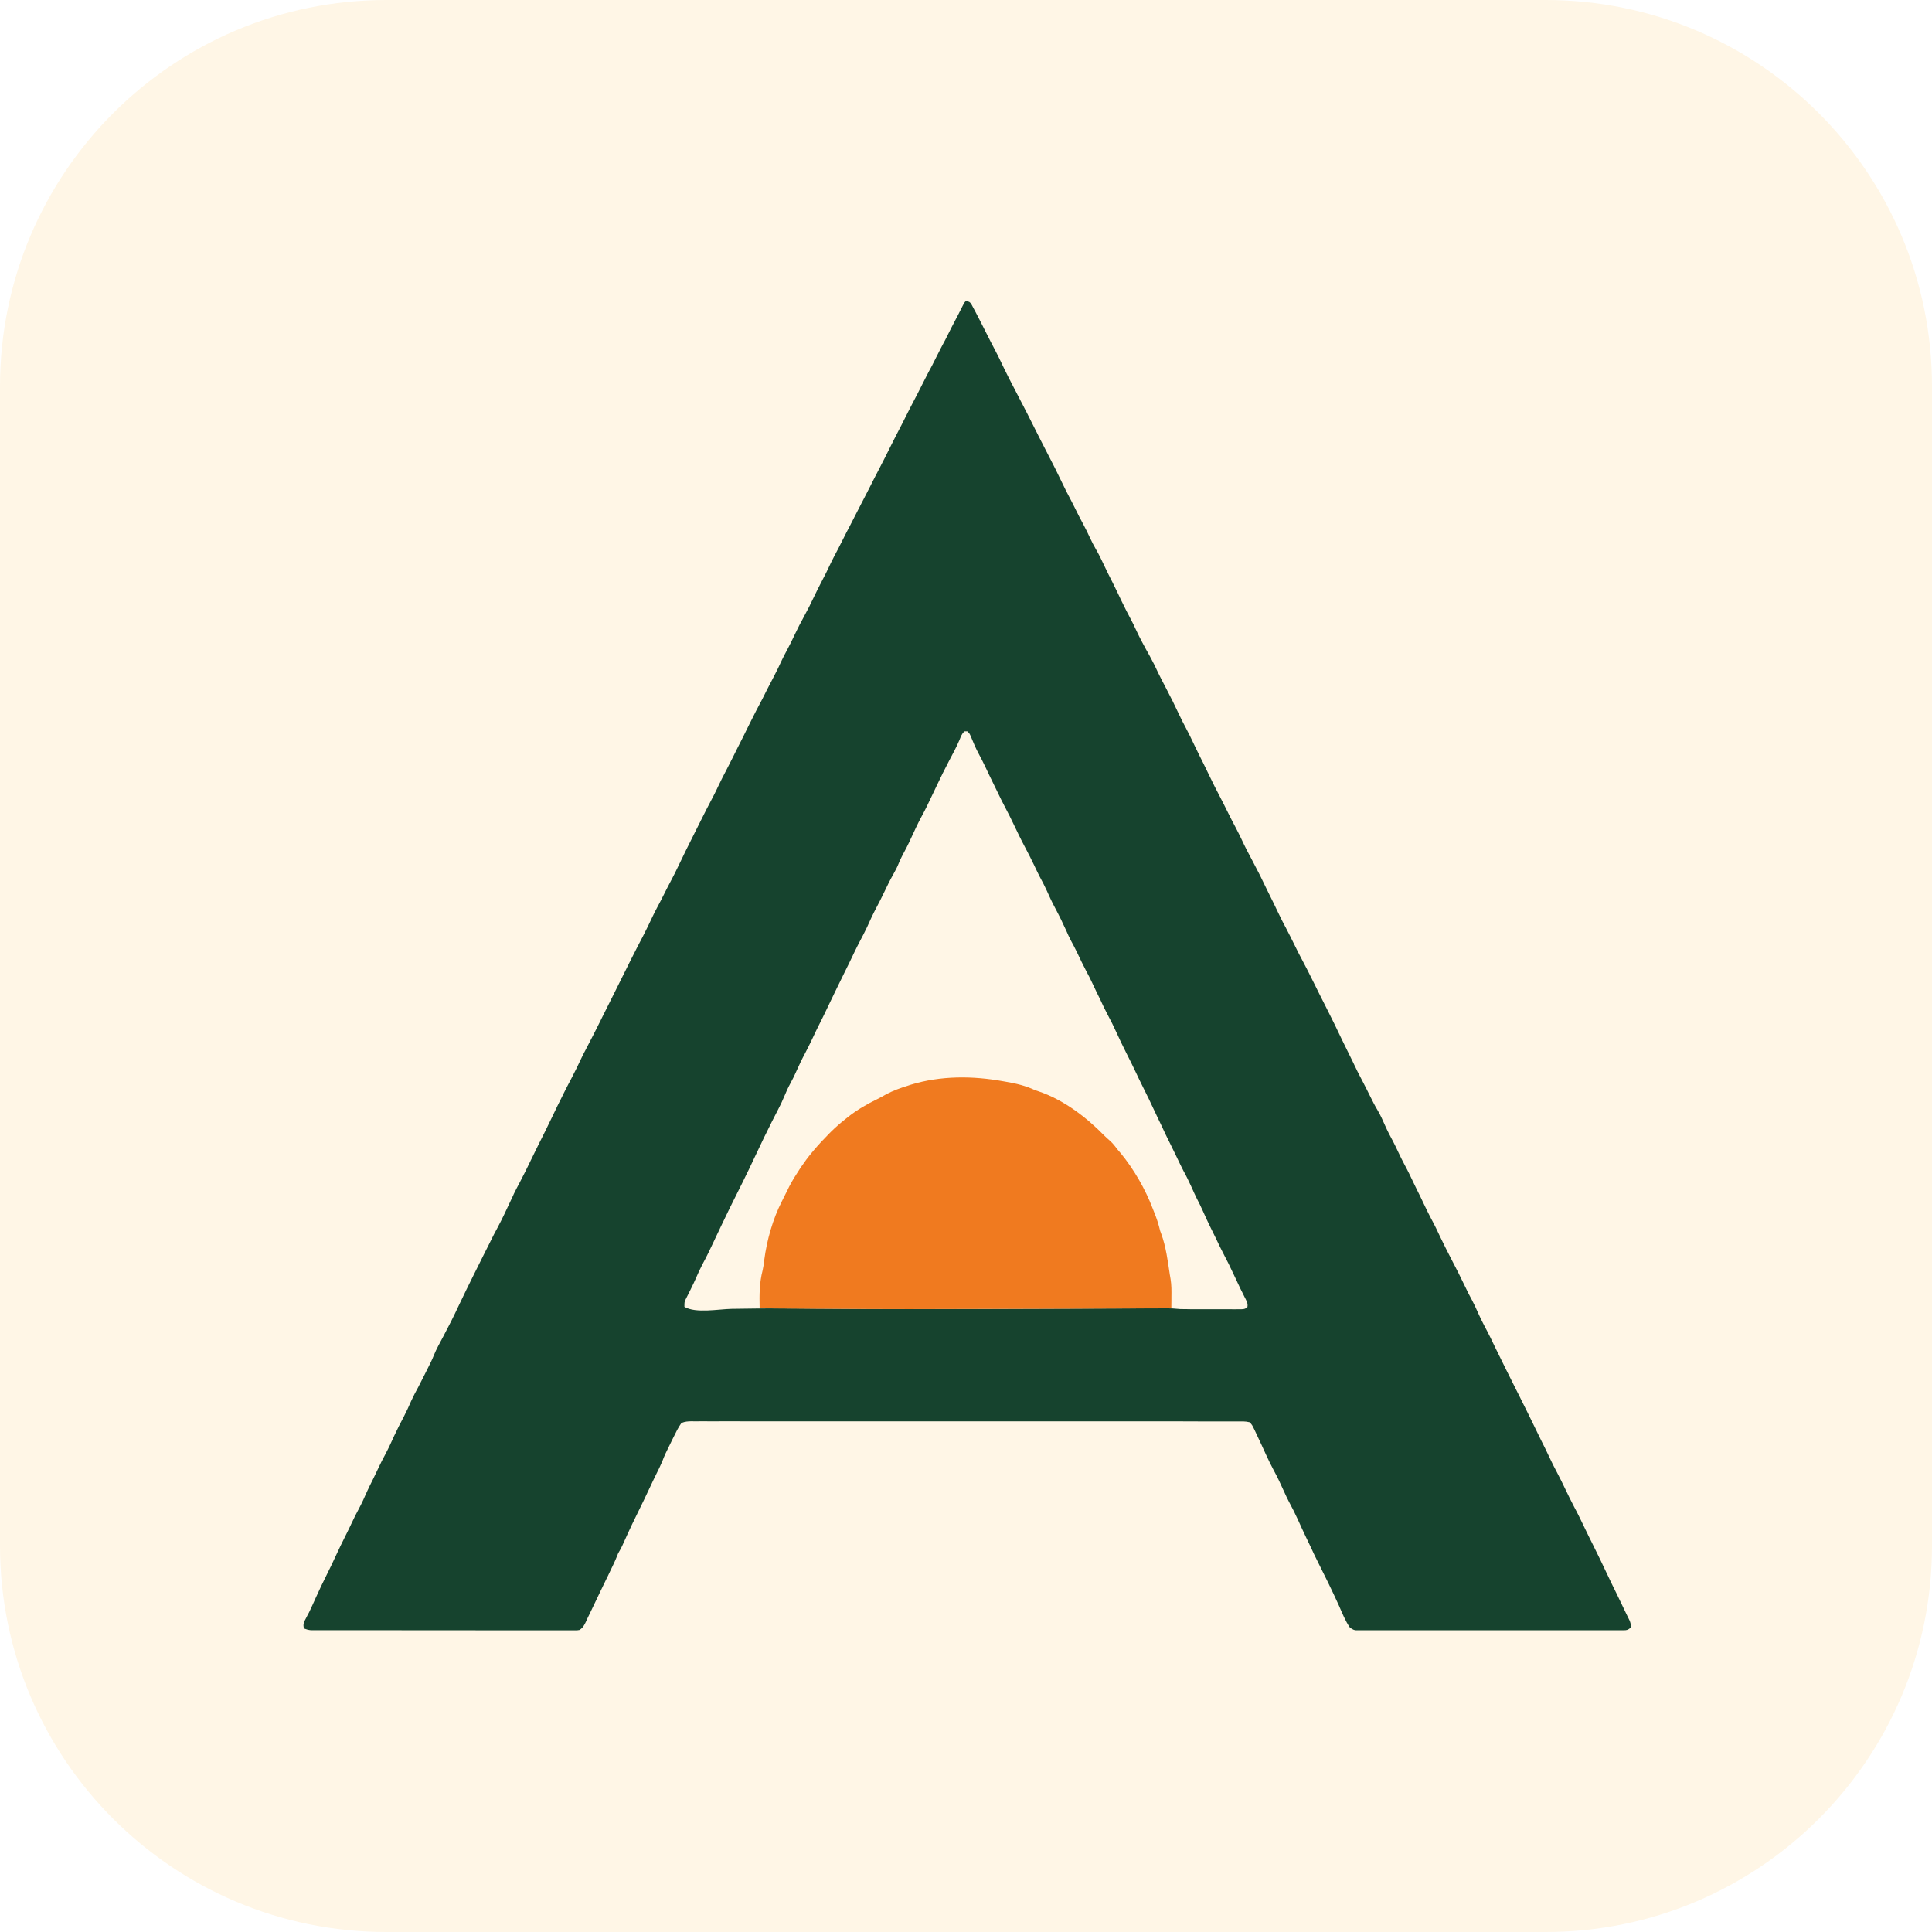
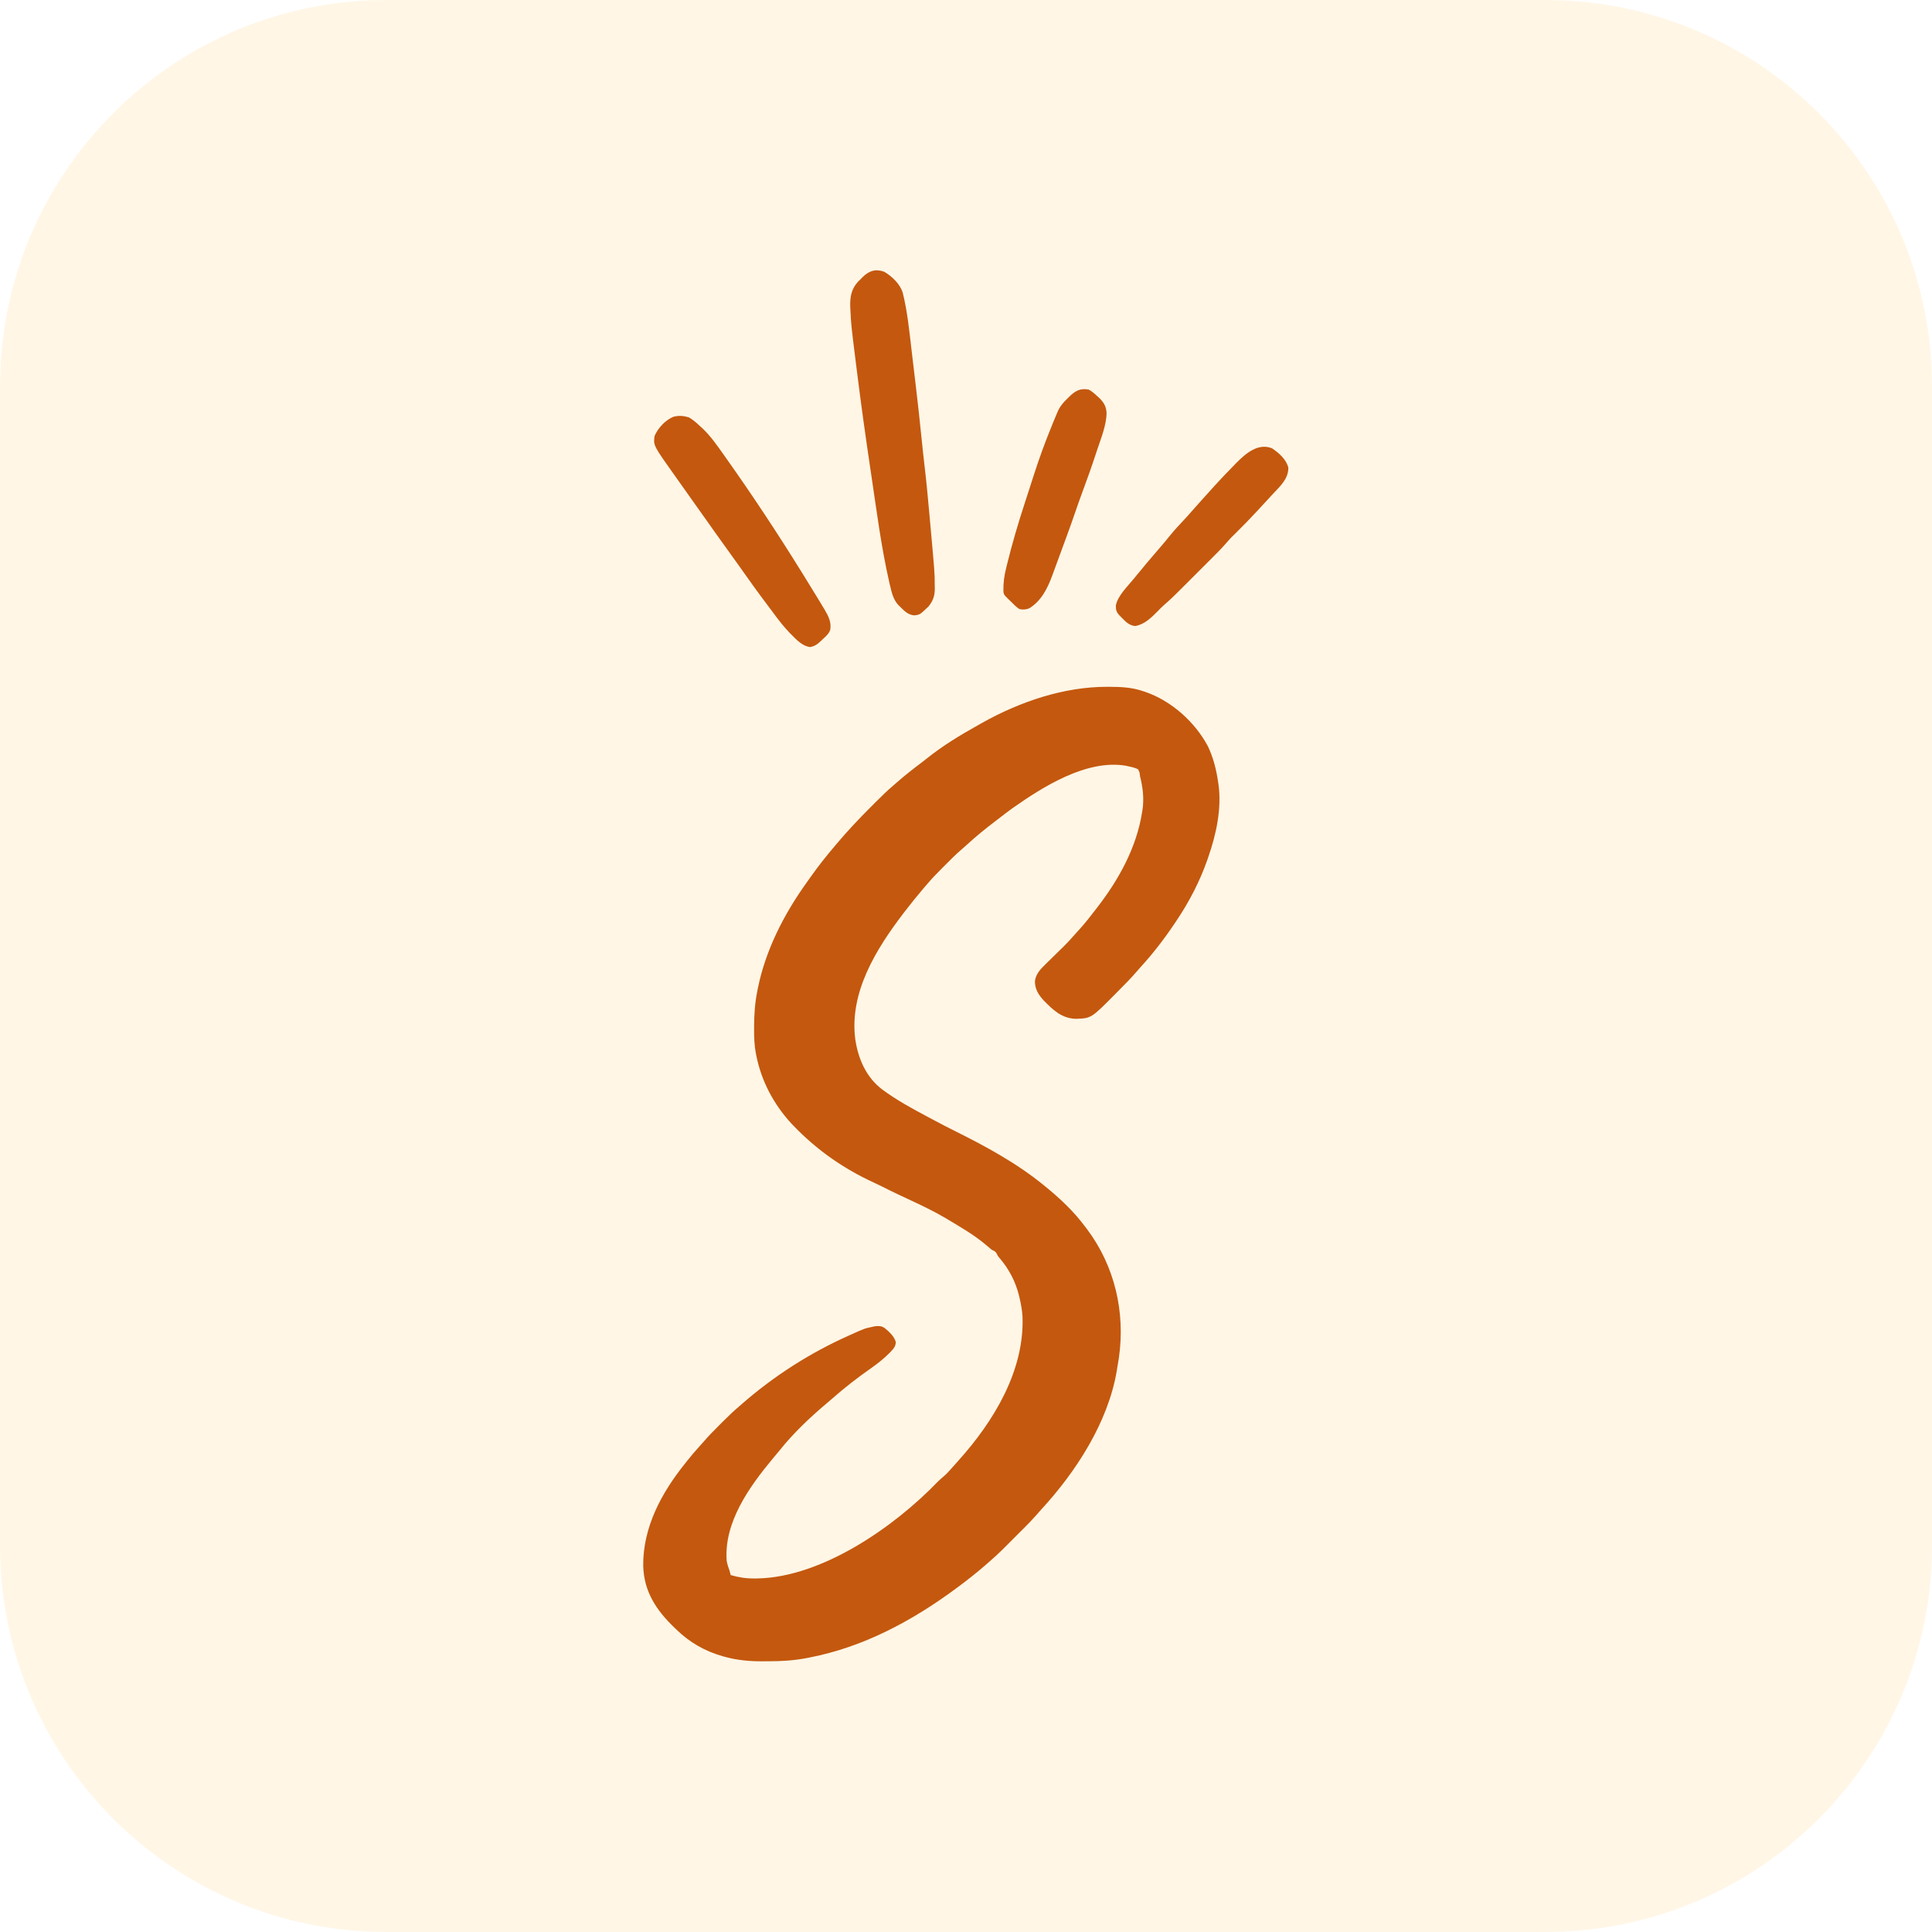
- <svg xmlns="http://www.w3.org/2000/svg" viewBox="0 0 2595 2595">
-   <rect width="2595" height="2595" rx="519" fill="#FFF6E6" />
-   <g transform="translate(337.3 337.3)">
-     <path d="M0 0 C5 1 5 1 7.3 4.1 C11.1 11 14.7 18 18.3 25 C19 26.4 19.8 27.8 20.5 29.3 C24.8 37.6 29 46 33.2 54.4 C35 58 36.9 61.5 38.8 65.1 C42 71.1 45 77.2 47.9 83.4 C54.5 97.3 61.6 111 68.7 124.6 C72.5 131.9 76.3 139.3 80.1 146.6 C80.7 147.9 81.4 149.2 82.1 150.5 C88.1 162.2 93.9 173.9 99.8 185.6 C103.1 192.2 106.5 198.9 110 205.5 C116.5 218 122.9 230.6 128.9 243.3 C132.9 251.7 137.1 260 141.5 268.2 C145 274.9 148.3 281.6 151.6 288.3 C153.7 292.4 155.9 296.5 158.1 300.6 C161.1 306.1 163.8 311.8 166.5 317.6 C169.1 323.1 171.8 328.5 174.9 333.8 C178.8 340.5 182.2 347.5 185.5 354.6 C189.2 362.5 193.1 370.3 197.1 378.1 C201.2 386.4 205.3 394.7 209.2 403.1 C213.1 411.3 217.3 419.4 221.6 427.5 C223.9 431.8 226 436.1 228 440.5 C233.8 453 240.3 465 247.1 477 C251.3 484.6 255.1 492.3 258.7 500.2 C261.8 506.6 265.1 512.8 268.4 519.1 C274.8 531.2 280.8 543.4 286.6 555.8 C289.4 561.7 292.3 567.5 295.4 573.2 C299.4 580.7 303 588.2 306.6 595.8 C310.7 604.5 315 613 319.3 621.6 C322.5 628 325.6 634.4 328.7 640.9 C332.3 648.6 336.2 656 340.1 663.5 C344.4 671.7 348.5 680 352.6 688.2 C355.8 694.6 359 700.9 362.4 707.2 C365.2 712.5 367.8 717.8 370.4 723.2 C374.9 733 379.9 742.5 385 752 C391.8 764.7 398.3 777.6 404.4 790.6 C407.2 796.5 410.2 802.4 413.1 808.2 C415.1 812.2 417 816.3 418.9 820.3 C422.5 828.1 426.5 835.7 430.6 843.4 C434.2 850.2 437.6 857.1 441 864 C444.9 871.9 448.8 879.7 453 887.5 C457.2 895.3 461.1 903.1 465 911 C466.3 913.7 467.7 916.3 469 919 C470.9 922.9 472.9 926.8 474.8 930.7 C478.3 937.6 481.7 944.5 485.2 951.3 C492 964.8 498.7 978.3 505.1 992 C507.6 997.3 510.2 1002.5 512.8 1007.7 C514.9 1011.9 517 1016.1 519 1020.3 C523.5 1030 528.3 1039.5 533.3 1048.9 C536.5 1055 539.6 1061.2 542.6 1067.3 C546 1074.1 549.3 1080.8 553.2 1087.2 C557.1 1093.8 560.1 1100.7 563.2 1107.7 C566.4 1114.9 570 1121.8 573.8 1128.8 C576.2 1133.3 578.3 1137.9 580.5 1142.5 C583.3 1148.6 586.3 1154.5 589.4 1160.4 C593.8 1168.4 597.7 1176.7 601.6 1184.9 C604.3 1190.7 607.2 1196.3 610 1202 C612.2 1206.4 614.3 1210.9 616.4 1215.4 C619.3 1221.5 622.3 1227.5 625.4 1233.4 C629.8 1241.4 633.7 1249.7 637.6 1258 C642 1267.3 646.7 1276.4 651.4 1285.6 C658.1 1298.4 664.7 1311.3 670.9 1324.4 C673.7 1330.3 676.6 1336.1 679.8 1341.9 C682.7 1347.5 685.4 1353.1 687.9 1358.9 C690.6 1364.9 693.4 1370.8 696.5 1376.6 C702 1386.8 707.1 1397.3 712.1 1407.8 C716.7 1417.3 721.3 1426.6 726 1436 C727.3 1438.7 728.7 1441.3 730 1444 C730.7 1445.3 731.3 1446.6 732 1448 C734 1452 736 1456 738 1460 C738.7 1461.3 739.3 1462.6 740 1464 C741.4 1466.7 742.8 1469.5 744.2 1472.3 C744.9 1473.7 745.6 1475.1 746.3 1476.6 C746.9 1477.8 747.5 1479.1 748.2 1480.4 C750 1484 751.8 1487.6 753.6 1491.2 C758.1 1500.2 762.5 1509.3 766.9 1518.4 C770.6 1526 774.3 1533.7 778.2 1541.3 C780.3 1545.6 782.3 1549.9 784.4 1554.3 C787.3 1560.6 790.5 1566.8 793.8 1573 C797.9 1580.7 801.7 1588.6 805.5 1596.5 C809.2 1604.2 812.9 1611.8 816.9 1619.4 C821.8 1628.4 826.2 1637.7 830.7 1647 C834.4 1654.8 838.3 1662.6 842.2 1670.4 C848.8 1683.5 855.1 1696.8 861.4 1710.1 C865.5 1718.8 869.7 1727.5 874 1736.1 C876.7 1741.5 879.3 1747 881.9 1752.5 C883.4 1755.7 884.9 1758.9 886.5 1762.1 C887.3 1763.8 888.2 1765.5 889 1767.2 C889.4 1768 889.4 1768 891.3 1771.9 C893 1776 893 1776 893 1782 C888.7 1785.2 887.9 1785.4 882.8 1785.4 C881.5 1785.4 880.2 1785.4 878.9 1785.4 C877.5 1785.4 876 1785.4 874.6 1785.4 C873.1 1785.4 871.6 1785.4 870 1785.4 C865 1785.4 859.9 1785.4 854.8 1785.4 C851.2 1785.4 847.6 1785.4 844 1785.4 C835.2 1785.4 826.3 1785.4 817.5 1785.4 C810.4 1785.4 803.2 1785.4 796 1785.4 C795 1785.4 794 1785.4 792.9 1785.4 C790.9 1785.4 788.8 1785.4 786.7 1785.4 C767.3 1785.4 747.9 1785.4 728.4 1785.4 C711.7 1785.4 695.1 1785.4 678.4 1785.4 C659 1785.4 639.7 1785.4 620.3 1785.4 C618.2 1785.4 616.2 1785.4 614.1 1785.4 C613.1 1785.4 612.1 1785.4 611 1785.4 C603.9 1785.4 596.7 1785.4 589.6 1785.4 C579.9 1785.4 570.3 1785.4 560.6 1785.4 C557.1 1785.4 553.6 1785.4 550 1785.4 C545.2 1785.4 540.4 1785.4 535.5 1785.4 C534.1 1785.4 532.7 1785.4 531.3 1785.4 C530 1785.4 528.7 1785.4 527.4 1785.4 C526.2 1785.4 525.1 1785.4 524 1785.4 C521 1785 521 1785 516 1782 C509.6 1772.8 505.5 1762.2 501 1752 C491.8 1731.8 482 1711.8 472 1692 C469 1686 466.1 1680 463.4 1674 C461.2 1669.3 459 1664.8 456.8 1660.2 C453.1 1652.4 449.4 1644.5 445.9 1636.6 C442.2 1628.5 438.2 1620.6 434 1612.8 C431.7 1608.4 429.6 1604 427.6 1599.5 C423.1 1589.5 418.5 1579.6 413.2 1569.9 C409.6 1563.3 406.4 1556.5 403.2 1549.6 C399.1 1540.5 394.8 1531.3 390.5 1522.2 C390 1521.1 389.5 1520.1 389 1519 C384.4 1509.3 384.4 1509.3 381 1506 C375.6 1504.6 370.3 1504.9 364.7 1504.9 C364.1 1504.9 364.1 1504.9 360.9 1504.9 C356.6 1504.9 352.2 1504.9 347.9 1504.9 C344.8 1504.9 341.7 1504.9 338.6 1504.9 C330 1504.9 321.4 1504.9 312.9 1504.9 C303.6 1504.9 294.4 1504.8 285.1 1504.8 C267 1504.8 248.9 1504.8 230.8 1504.8 C216.1 1504.8 201.4 1504.8 186.7 1504.8 C182.4 1504.8 178.2 1504.8 174 1504.8 C172.9 1504.8 171.9 1504.8 170.8 1504.8 C141.2 1504.8 111.6 1504.8 82 1504.8 C81.4 1504.8 81.4 1504.8 78.6 1504.8 C73 1504.8 67.3 1504.8 61.6 1504.8 C61.1 1504.8 61.1 1504.8 58.2 1504.8 C56 1504.8 53.7 1504.8 51.4 1504.8 C16 1504.8 -19.3 1504.8 -54.7 1504.8 C-94.4 1504.8 -134.1 1504.8 -173.8 1504.8 C-178.1 1504.8 -182.3 1504.8 -186.5 1504.8 C-187.1 1504.8 -187.1 1504.8 -189.7 1504.8 C-206.5 1504.8 -223.3 1504.8 -240.1 1504.8 C-256.9 1504.7 -273.8 1504.7 -290.7 1504.8 C-299.8 1504.8 -309 1504.8 -318.1 1504.7 C-326.5 1504.7 -334.8 1504.7 -343.2 1504.8 C-346.2 1504.8 -349.3 1504.8 -352.3 1504.7 C-356.4 1504.7 -360.5 1504.7 -364.6 1504.8 C-365.8 1504.7 -367 1504.7 -368.2 1504.7 C-373.5 1504.8 -377.1 1505 -382 1507 C-386.4 1513.1 -389.6 1519.9 -392.9 1526.6 C-393.4 1527.6 -393.9 1528.7 -394.5 1529.8 C-404.3 1549.6 -404.3 1549.6 -407.9 1558.9 C-410.3 1564.7 -413.1 1570.2 -415.9 1575.8 C-418.6 1581.2 -421.2 1586.8 -423.8 1592.3 C-429.5 1604.4 -435.2 1616.5 -441.2 1628.5 C-446.1 1638.1 -450.5 1647.8 -455 1657.5 C-455.5 1658.7 -456.1 1659.9 -456.6 1661.1 C-457.7 1663.4 -458.8 1665.7 -459.8 1668.1 C-460.1 1668.6 -460.1 1668.6 -461.3 1671.4 C-461.8 1672.3 -462.2 1673.3 -462.7 1674.3 C-464 1676.9 -465.5 1679.5 -467 1682 C-467.6 1683.5 -468.2 1684.9 -468.8 1686.5 C-471.4 1693 -474.5 1699.3 -477.6 1705.7 C-478.8 1708.3 -480.1 1710.9 -481.3 1713.5 C-482 1714.8 -482.6 1716 -483.2 1717.3 C-485.7 1722.4 -488.1 1727.5 -490.6 1732.6 C-494.7 1741.2 -498.8 1749.8 -502.9 1758.3 C-503.4 1759.4 -503.9 1760.5 -504.5 1761.7 C-505.5 1763.8 -506.5 1765.9 -507.6 1768 C-508.5 1770 -509.4 1771.9 -510.3 1773.9 C-512.6 1778.8 -514.4 1782.1 -519 1785 C-521.9 1785.5 -521.9 1785.5 -525.3 1785.5 C-525.9 1785.5 -525.9 1785.5 -529.1 1785.5 C-530.5 1785.5 -531.9 1785.5 -533.4 1785.5 C-534.9 1785.5 -536.4 1785.5 -537.9 1785.5 C-542.9 1785.5 -547.9 1785.5 -552.9 1785.5 C-556.5 1785.5 -560 1785.5 -563.6 1785.5 C-572.3 1785.5 -581.1 1785.5 -589.8 1785.5 C-599.9 1785.5 -610.1 1785.5 -620.2 1785.5 C-638.3 1785.5 -656.5 1785.4 -674.6 1785.4 C-692.1 1785.4 -709.7 1785.4 -727.3 1785.4 C-728.4 1785.4 -729.5 1785.4 -730.6 1785.4 C-731.7 1785.4 -732.7 1785.4 -733.9 1785.4 C-753.9 1785.4 -773.9 1785.4 -793.9 1785.3 C-801 1785.3 -808 1785.3 -815.1 1785.3 C-824.6 1785.3 -834.2 1785.3 -843.7 1785.3 C-847.2 1785.3 -850.7 1785.3 -854.2 1785.3 C-859 1785.3 -863.7 1785.3 -868.5 1785.3 C-869.9 1785.3 -871.3 1785.3 -872.7 1785.3 C-874 1785.3 -875.3 1785.3 -876.6 1785.3 C-877.7 1785.3 -878.8 1785.3 -879.9 1785.3 C-883.2 1785 -885.9 1784.2 -889 1783 C-890.6 1777.4 -889.2 1774.5 -886.4 1769.4 C-885.7 1768 -884.9 1766.6 -884.2 1765.1 C-883.5 1763.8 -882.7 1762.4 -882 1761 C-881 1759 -880.1 1757 -879.2 1755 C-878.7 1754 -878.2 1752.9 -877.7 1751.8 C-876.4 1748.8 -875 1745.7 -873.6 1742.7 C-868.5 1731.4 -863.2 1720.2 -857.6 1709.1 C-853.9 1701.8 -850.4 1694.4 -847 1687 C-842.6 1677.4 -838 1668 -833.3 1658.6 C-830.2 1652.4 -827.2 1646.3 -824.3 1640.1 C-821.5 1634.1 -818.6 1628.3 -815.5 1622.6 C-811.3 1614.8 -807.7 1606.9 -804.2 1598.8 C-801.6 1593.2 -798.9 1587.7 -796.1 1582.2 C-793.7 1577.3 -791.4 1572.5 -789.1 1567.6 C-786.1 1561.2 -783 1555 -779.6 1548.8 C-775.3 1540.7 -771.5 1532.4 -767.7 1524 C-763.8 1515.6 -759.6 1507.3 -755.2 1499.1 C-751.5 1492 -748.2 1484.8 -745 1477.4 C-742.1 1471 -738.8 1464.8 -735.4 1458.6 C-732.5 1453.1 -729.7 1447.5 -726.9 1441.9 C-725.6 1439.2 -724.3 1436.5 -722.9 1433.9 C-719.9 1428 -717 1422.3 -714.6 1416.2 C-711.1 1407.5 -706.4 1399.3 -702 1391 C-694.8 1377.5 -687.9 1363.8 -681.4 1349.9 C-674.7 1335.9 -668 1321.9 -661 1308 C-659.7 1305.3 -658.3 1302.7 -657 1300 C-649.3 1284.5 -649.3 1284.5 -647.3 1280.5 C-645.5 1277.1 -643.8 1273.6 -642.1 1270.2 C-633.2 1252.3 -633.2 1252.3 -628.9 1244.4 C-622.6 1232.7 -617.1 1220.6 -611.4 1208.5 C-610.6 1206.8 -609.8 1205 -608.9 1203.2 C-608.2 1201.7 -607.5 1200.2 -606.8 1198.6 C-604.4 1193.7 -601.9 1188.9 -599.3 1184.1 C-594.1 1174.3 -589.2 1164.3 -584.4 1154.3 C-578 1141.1 -571.5 1128 -564.9 1114.9 C-561.4 1107.8 -557.9 1100.7 -554.5 1093.5 C-550.5 1084.9 -546.3 1076.5 -542 1068 C-541.4 1066.7 -540.7 1065.4 -540.1 1064.1 C-536.5 1057 -532.9 1049.9 -529.1 1042.8 C-524.8 1034.6 -520.7 1026.2 -516.8 1017.8 C-514.5 1013 -512.1 1008.3 -509.6 1003.6 C-503.6 992.3 -497.9 980.9 -492.1 969.4 C-491 967.2 -489.9 965 -488.8 962.7 C-485.9 956.9 -483 951.1 -480.1 945.3 C-477.2 939.5 -474.3 933.6 -471.3 927.7 C-467.5 920.1 -463.7 912.5 -459.9 904.8 C-458.5 902 -457 899.1 -455.6 896.2 C-454 892.9 -452.3 889.6 -450.7 886.3 C-447.3 879.6 -444 873 -440.6 866.4 C-439.8 864.9 -439.1 863.5 -438.3 862 C-436.8 859 -435.2 856.1 -433.7 853.2 C-429.2 844.4 -424.9 835.7 -420.8 826.8 C-418.6 822.3 -416.4 817.8 -414 813.4 C-410.9 807.7 -407.9 801.9 -405 796 C-402.2 790.3 -399.2 784.6 -396.2 778.9 C-392.7 772.4 -389.4 765.7 -386.2 759 C-379.4 744.6 -372.3 730.4 -365.1 716.1 C-362.9 711.6 -360.6 707.1 -358.3 702.5 C-351.9 689.7 -345.5 676.9 -338.7 664.2 C-336.5 660 -334.5 655.8 -332.5 651.5 C-328.9 643.9 -325.1 636.5 -321.2 629.1 C-318.4 623.8 -315.7 618.5 -313.1 613.2 C-311.2 609.4 -309.3 605.7 -307.5 601.9 C-304.6 596.2 -301.8 590.6 -298.9 584.9 C-297 580.9 -295 577 -293.1 573.1 C-292.1 571.1 -291.1 569.1 -290.1 567.1 C-284.5 555.9 -278.9 544.7 -272.9 533.7 C-270.9 529.9 -269 526 -267.1 522.1 C-264.1 516.2 -261.1 510.4 -258 504.6 C-254.1 497.2 -250.5 489.8 -247.1 482.3 C-244.9 477.7 -242.6 473.3 -240.2 468.9 C-236.5 461.9 -233 454.9 -229.7 447.8 C-225.9 439.7 -221.8 431.8 -217.5 424 C-212.7 415.3 -208.3 406.5 -204.1 397.6 C-200.9 390.7 -197.4 384 -193.9 377.2 C-189.4 368.8 -185.3 360.3 -181.2 351.6 C-178.1 345.2 -174.8 338.9 -171.4 332.6 C-169.2 328.4 -167.1 324.2 -165 320 C-162.1 314.1 -159.1 308.3 -156 302.5 C-153 296.7 -150 291 -147.1 285.1 C-144 278.9 -140.8 272.7 -137.5 266.5 C-134.3 260.4 -131.2 254.4 -128.1 248.2 C-124.7 241.3 -121.1 234.4 -117.5 227.5 C-112 216.9 -106.5 206.2 -101.2 195.4 C-96.3 185.5 -91.2 175.7 -86.1 165.9 C-82.4 158.7 -78.7 151.4 -75.1 144.1 C-71.9 137.8 -68.7 131.7 -65.4 125.5 C-61.9 118.7 -58.4 111.8 -55 105 C-51.9 98.8 -48.7 92.7 -45.4 86.7 C-43.2 82.5 -41.1 78.2 -39 74 C-35.3 66.5 -31.4 59.1 -27.4 51.7 C-24.5 46.1 -21.8 40.6 -19 35 C-16.1 29.3 -13.1 23.6 -10.1 18 C-8.2 14.4 -6.4 10.7 -4.6 7.1 C-2 2 -2 2 0 0 Z M-2 578 C-5.5 581.5 -6.7 585 -8.5 589.5 C-12.5 599 -17.5 608 -22.3 617.2 C-28.3 628.6 -34 640.1 -39.5 651.8 C-53.4 681.1 -53.4 681.1 -60.1 693.6 C-64.8 702.4 -69 711.5 -73.2 720.6 C-77.1 729.3 -81.4 737.7 -85.9 746 C-87.7 749.3 -89.1 752.6 -90.5 756.1 C-92.5 761.1 -95 765.6 -97.6 770.3 C-102 778.1 -105.9 786 -109.7 794.1 C-113 801.1 -116.5 807.9 -120.1 814.7 C-124.7 823.4 -128.8 832.2 -132.8 841.2 C-135.7 847.4 -138.9 853.4 -142.1 859.5 C-147.2 869.1 -151.8 879 -156.5 888.8 C-159 894 -161.6 899.2 -164.2 904.4 C-167.9 911.8 -171.5 919.3 -175.1 926.7 C-192.7 963.4 -192.7 963.4 -201.2 980.3 C-203.3 984.7 -205.4 989.1 -207.4 993.4 C-210.3 999.5 -213.3 1005.4 -216.4 1011.3 C-220.4 1018.7 -223.9 1026.2 -227.3 1033.8 C-229.8 1039.6 -232.6 1045.2 -235.6 1050.7 C-238.8 1056.5 -241.4 1062.3 -243.9 1068.4 C-246.5 1074.7 -249.4 1080.8 -252.6 1086.8 C-258 1097 -263.1 1107.4 -268.2 1117.8 C-269 1119.5 -269.9 1121.2 -270.8 1123 C-275 1131.8 -279.3 1140.7 -283.4 1149.5 C-286 1155.2 -288.7 1160.8 -291.4 1166.4 C-291.7 1167 -291.7 1167 -293.2 1170 C-297.4 1178.7 -301.6 1187.4 -306 1196 C-313.9 1211.6 -321.5 1227.2 -329 1243 C-329.4 1243.8 -329.4 1243.8 -331.3 1247.9 C-332 1249.4 -332.8 1250.9 -333.5 1252.5 C-333.9 1253.3 -333.9 1253.3 -335.7 1257.1 C-336.9 1259.7 -338.1 1262.2 -339.3 1264.8 C-343.9 1274.6 -348.6 1284.4 -353.8 1293.9 C-357.1 1300.3 -360.1 1306.7 -362.9 1313.3 C-364.6 1317.2 -366.4 1321 -368.3 1324.8 C-368.9 1326 -369.5 1327.2 -370.1 1328.5 C-371.3 1330.9 -372.5 1333.3 -373.7 1335.7 C-374.3 1336.8 -374.8 1337.9 -375.4 1339.1 C-375.7 1339.6 -375.7 1339.6 -376.9 1342.1 C-378 1345 -378 1345 -378 1351 C-362.9 1360 -332.5 1354.1 -314.7 1353.7 C-286.4 1353.2 -258.1 1352.9 -229.8 1353.2 C-228.1 1353.2 -226.5 1353.2 -224.8 1353.2 C-217.8 1353.2 -210.8 1353.3 -203.9 1353.4 C-129.9 1354 -56 1354 18 1353.8 C19.9 1353.8 21.9 1353.8 23.9 1353.8 C64 1353.7 104 1353.5 144 1353.4 C159.4 1353.3 174.7 1353.3 190.1 1353.2 C200.8 1353.2 211.6 1353.1 222.4 1353.1 C229 1353.1 235.6 1353 242.2 1353 C245.2 1353 248.3 1353 251.3 1353 C255.4 1353 259.6 1352.9 263.7 1352.9 C264.9 1352.9 266.1 1352.9 267.4 1352.9 C274.3 1352.9 281.1 1353.3 288 1354 C291 1354.1 294.1 1354.1 297.1 1354.1 C297.9 1354.1 297.9 1354.1 302.3 1354.2 C304.1 1354.2 305.9 1354.2 307.7 1354.2 C308.7 1354.2 308.7 1354.2 313.5 1354.2 C317.4 1354.2 321.4 1354.2 325.4 1354.2 C330.4 1354.2 335.5 1354.2 340.6 1354.2 C345.5 1354.2 350.3 1354.2 355.2 1354.2 C357 1354.2 358.8 1354.2 360.7 1354.3 C362.4 1354.2 364.1 1354.2 365.8 1354.2 C366.6 1354.2 366.6 1354.2 370.3 1354.2 C374 1354 374 1354 378 1352 C379.5 1346.2 376.6 1342.4 374.1 1337.3 C373 1335.2 372 1333.1 371 1331 C370.5 1330 370 1329 369.4 1327.9 C367.5 1324 365.7 1320.1 363.8 1316.1 C363.2 1314.8 362.5 1313.4 361.9 1312 C360.6 1309.3 359.3 1306.5 358 1303.8 C354.7 1296.7 351.3 1289.7 347.6 1282.8 C343.3 1274.6 339.3 1266.4 335.4 1258.1 C333.3 1253.7 331.1 1249.3 328.9 1244.9 C325.1 1237.4 321.7 1229.6 318.2 1221.9 C315.7 1216.2 312.9 1210.8 310.1 1205.3 C307.6 1200.2 305.3 1195.1 303 1189.9 C299.6 1182.5 296.1 1175.2 292.1 1168 C289 1162 286.1 1155.9 283.2 1149.8 C280.6 1144.3 277.9 1138.9 275.2 1133.4 C270.7 1124.5 266.4 1115.5 262.2 1106.4 C260.6 1103.1 259 1099.7 257.4 1096.4 C256.7 1094.8 255.9 1093.1 255.1 1091.5 C248.9 1078.2 242.6 1065 236 1052 C233.7 1047.5 231.6 1043 229.5 1038.5 C224.9 1028.7 220.1 1019.1 215.2 1009.4 C210.7 1000.7 206.6 991.8 202.5 982.9 C198.6 974.4 194.5 966 190 957.7 C186.5 951.2 183.4 944.5 180.3 937.8 C178.9 934.8 177.4 931.8 175.9 928.9 C174 925 172.1 921 170.3 917.1 C167.6 911.2 164.7 905.5 161.6 899.8 C157.3 891.6 153.3 883.4 149.4 875 C146.7 869.4 143.8 863.9 140.8 858.4 C138.7 854.4 136.8 850.2 135 846 C133.3 842.3 131.6 838.7 129.8 835 C129.3 834 128.8 833 128.4 831.9 C125.5 826 122.5 820.1 119.4 814.3 C115.3 806.7 111.8 798.8 108.2 790.9 C105.5 784.9 102.4 779.2 99.3 773.4 C96.8 768.5 94.4 763.6 92.1 758.6 C88.1 750.1 83.8 741.8 79.4 733.5 C73.8 723 68.7 712.3 63.6 701.6 C60.3 694.8 57.1 688.1 53.5 681.5 C49.4 673.9 45.7 666.2 42 658.5 C38.7 651.5 35.3 644.7 31.9 637.8 C29.9 633.8 28 629.7 26.1 625.6 C23.4 619.8 20.5 614.2 17.5 608.6 C13.3 600.9 10 593 6.7 584.9 C5 581 5 581 2 578 C0.7 578 -0.6 578 -2 578 Z " fill="#16432E" transform="translate(960,67)" />
-     <path d="M0 0 C1.3 0.2 2.7 0.5 4 0.7 C17.5 3 30.7 6.1 43 12 C43.7 12.2 43.7 12.2 47.5 13.5 C81 24.7 111.9 48.3 136.3 73.3 C138.5 75.5 140.9 77.6 143.3 79.7 C147.5 83.4 150.6 87.5 154 92 C155.4 93.6 156.8 95.3 158.2 96.9 C175.8 118.4 191.1 145 201 171 C201.6 172.4 202.1 173.8 202.7 175.3 C206.2 183.8 208.9 192.1 211 201 C211.2 201.6 211.2 201.6 212.4 204.8 C218.9 222.4 221.2 241.5 224 260 C224.2 260.9 224.2 260.9 225 265.8 C226.3 273.8 226.2 281.7 226.1 289.8 C226.1 291.3 226.1 292.7 226.1 294.3 C226.1 297.8 226 301.4 226 305 C172 305.2 118.1 305.4 64.1 305.6 C63.1 305.6 62.1 305.6 61.1 305.6 C-138.6 306.2 -138.6 306.2 -237 305.6 C-240.1 305.6 -243.1 305.6 -246.1 305.6 C-257.3 305.5 -268.5 305.5 -279.7 305.4 C-283 305.4 -286.2 305.3 -289.5 305.3 C-293.8 305.3 -298.1 305.3 -302.5 305.2 C-303.7 305.2 -304.9 305.2 -306.2 305.2 C-313.2 305.1 -320 304.7 -327 304 C-327.4 287.1 -327.3 270.6 -323 254.1 C-321.9 249.4 -321.3 244.9 -320.8 240.2 C-317.3 213.4 -309.3 185 -297 161 C-296.4 159.8 -295.8 158.5 -295.1 157.2 C-293.1 153.2 -291.1 149.1 -289 145 C-288.4 143.8 -287.9 142.7 -287.3 141.5 C-283 133.2 -278.1 125.4 -273 117.7 C-272.3 116.7 -271.7 115.7 -271 114.7 C-266.6 108.2 -262 102 -257 96 C-256 94.8 -255.1 93.7 -254.1 92.5 C-247.5 84.7 -240.6 77.4 -233.4 70.1 C-232.5 69.3 -231.7 68.4 -230.8 67.5 C-224.8 61.6 -218.6 56.2 -212 51 C-210.9 50.1 -209.8 49.2 -208.7 48.3 C-196.4 38.6 -183.1 30.8 -169 24 C-164.8 21.9 -160.8 19.7 -156.8 17.4 C-147.5 12.5 -138 9.1 -128 6 C-126.6 5.5 -125.2 5.1 -123.8 4.6 C-83.7 -7.6 -41 -7.4 0 0 Z " fill="#F07A1F" transform="translate(1010,1115)" />
+ <svg xmlns="http://www.w3.org/2000/svg" viewBox="0 0 1954 1954">
+   <rect width="1954" height="1954" rx="391" fill="#FFF6E6" />
+   <g transform="translate(631.0 254.0)">
+     <path d="M0 0 C8.03 4.68 15.95 12.21 18.82 21.2 C23.56 40.13 25.49 59.91 27.76 79.26 C28.02 81.49 28.29 83.72 28.55 85.95 C29.07 90.37 29.59 94.78 30.11 99.19 C30.71 104.24 31.31 109.28 31.92 114.32 C34.14 132.72 36.1 151.14 37.98 169.57 C38.9 178.53 39.84 187.47 40.9 196.41 C42.79 212.29 44.27 228.19 45.69 244.12 C45.95 246.97 46.21 249.82 46.46 252.68 C51.18 304.59 51.18 304.59 51.2 317.26 C51.21 317.74 51.21 317.74 51.27 320.18 C51.3 327.72 49.6 332.77 44.86 338.62 C36.15 346.95 36.15 346.95 30.32 347.57 C24.31 346.93 20.87 343.54 16.7 339.38 C15.85 338.55 15 337.72 14.12 336.86 C9.16 331.12 7.7 324.67 6.01 317.45 C5.75 316.34 5.49 315.23 5.22 314.09 C-3.06 277.93 -7.67 240.86 -13.18 204.2 C-13.37 202.94 -13.56 201.69 -13.75 200.4 C-18.85 166.43 -23.54 132.43 -27.79 98.35 C-28.05 96.26 -28.31 94.18 -28.57 92.1 C-33.37 53.79 -33.37 53.79 -34.12 38.13 C-34.16 37.24 -34.21 36.34 -34.26 35.41 C-34.55 25.67 -33.2 17.41 -26.4 10.15 C-25.35 9.1 -24.3 8.05 -23.24 7.01 C-22.98 6.74 -22.98 6.74 -21.65 5.39 C-15.42 -0.81 -8.66 -3.2 0 0 Z " fill="#C4580E" transform="translate(263.1797,20.80469)" />
+     <path d="M0 0 C3.11 1.57 5.48 3.62 8 6 C8.64 6.56 9.28 7.13 9.95 7.71 C14.98 12.37 17.85 16.69 18.17 23.76 C17.98 36.41 12.35 49.69 8.44 61.62 C8.18 62.42 7.92 63.22 7.65 64.04 C3.27 77.47 -1.47 90.73 -6.4 103.97 C-8.96 110.84 -11.37 117.75 -13.75 124.69 C-16.75 133.42 -19.83 142.1 -23.05 150.75 C-24.61 154.93 -26.14 159.12 -27.67 163.31 C-30.43 170.88 -33.2 178.44 -36 186 C-36.32 186.88 -36.65 187.76 -36.98 188.66 C-41.68 201.31 -48.03 213.98 -60.07 221.25 C-63.46 222.57 -66.51 222.83 -70 222 C-73.05 220.04 -75.48 217.59 -78 215 C-78.67 214.36 -79.34 213.71 -80.02 213.05 C-85.91 207.33 -85.91 207.33 -86.19 203.38 C-86.27 195.56 -85.4 188.57 -83.5 181 C-83.23 179.89 -82.96 178.78 -82.69 177.64 C-77.43 156.19 -71.24 135.07 -64.34 114.09 C-62.8 109.41 -61.29 104.71 -59.79 100.02 C-58.93 97.36 -58.07 94.71 -57.22 92.06 C-56.67 90.35 -56.12 88.64 -55.57 86.93 C-50.12 69.97 -44.07 53.29 -37.31 36.81 C-36.85 35.68 -36.39 34.54 -35.92 33.37 C-34.64 30.24 -33.33 27.11 -32 24 C-31.84 23.61 -31.84 23.61 -31.01 21.66 C-28.68 16.6 -25.57 13.02 -21.56 9.19 C-21 8.63 -20.44 8.07 -19.87 7.49 C-13.77 1.53 -8.75 -1.63 0 0 Z " fill="#C4580E" transform="translate(470,140)" />
+     <path d="M0 0 C4.35 2.5 7.75 5.49 11.38 8.94 C12.11 9.6 12.85 10.27 13.61 10.95 C22.13 18.94 28.65 28.44 35.38 37.94 C35.66 38.34 35.66 38.34 37.09 40.35 C64.08 78.35 89.83 117.33 114.38 156.94 C115.06 158.04 115.74 159.13 116.44 160.26 C121.11 167.81 125.76 175.36 130.38 182.94 C130.91 183.82 131.45 184.7 132 185.6 C133.4 187.92 134.8 190.24 136.19 192.56 C136.38 192.88 136.38 192.88 137.37 194.51 C141.23 201.04 144.33 207.02 143.1 214.78 C141.78 218.73 139.09 221.14 136.06 223.88 C135.48 224.44 134.9 225 134.3 225.58 C130.69 229 127.67 231.57 122.62 232.38 C115.08 231.36 109.34 225.42 104.19 220.19 C103.54 219.54 102.9 218.89 102.24 218.22 C95.84 211.62 90.34 204.45 84.92 197.04 C83.42 194.99 81.89 192.96 80.36 190.94 C70.25 177.61 60.52 164.02 50.9 150.34 C46.68 144.34 42.39 138.4 38.09 132.46 C30.6 122.11 23.2 111.7 15.84 101.25 C12.7 96.8 9.54 92.36 6.38 87.94 C1.71 81.41 -2.92 74.86 -7.54 68.3 C-9.6 65.39 -11.66 62.48 -13.74 59.57 C-35.83 28.57 -35.83 28.57 -34.62 18.94 C-31.14 10.77 -23.94 3.09 -15.73 -0.48 C-10.3 -1.99 -5.35 -1.57 0 0 Z " fill="#C4580E" transform="translate(65.625,168.0625)" />
+     <path d="M0 0 C7 4.61 14.55 11.27 16.56 19.62 C16.75 31.05 7.89 38.78 0.56 46.62 C-0.36 47.62 -1.27 48.62 -2.19 49.62 C-4.73 52.38 -7.27 55.13 -9.82 57.88 C-11.45 59.63 -13.07 61.39 -14.68 63.16 C-21.98 71.06 -29.46 78.74 -37.13 86.28 C-37.85 86.99 -38.57 87.7 -39.31 88.43 C-39.94 89.05 -40.57 89.67 -41.21 90.3 C-43.04 92.21 -44.75 94.14 -46.46 96.14 C-51.44 101.87 -56.85 107.18 -62.21 112.54 C-63.35 113.67 -64.49 114.81 -65.62 115.95 C-68 118.32 -70.37 120.69 -72.74 123.06 C-75.77 126.08 -78.79 129.1 -81.8 132.12 C-84.15 134.47 -86.49 136.82 -88.84 139.16 C-89.95 140.27 -91.06 141.39 -92.18 142.5 C-97.59 147.92 -103 153.29 -108.85 158.25 C-111.16 160.25 -113.26 162.43 -115.38 164.62 C-121.88 171.21 -128.87 178.19 -138.21 179.77 C-144.01 179.39 -147.89 175.54 -151.75 171.56 C-152.61 170.68 -153.47 169.81 -154.36 168.9 C-157.28 165.7 -157.98 163.4 -157.89 159.01 C-155.98 149.03 -145.74 139.41 -139.44 131.62 C-138.67 130.67 -137.91 129.72 -137.12 128.75 C-130.34 120.41 -123.39 112.22 -116.39 104.07 C-115.88 103.48 -115.37 102.89 -114.85 102.29 C-113.83 101.1 -112.8 99.91 -111.78 98.72 C-108.79 95.23 -105.87 91.71 -103 88.12 C-98.4 82.46 -93.44 77.17 -88.45 71.85 C-85.59 68.8 -82.83 65.7 -80.1 62.54 C-77.36 59.38 -74.55 56.29 -71.75 53.18 C-70.26 51.53 -68.77 49.88 -67.29 48.22 C-65.01 45.68 -62.72 43.15 -60.44 40.62 C-59.6 39.7 -58.77 38.77 -57.91 37.81 C-51.56 30.8 -45 24 -38.38 17.25 C-37.56 16.41 -36.75 15.56 -35.91 14.69 C-26.54 5.24 -13.97 -5.59 0 0 Z " fill="#C4580E" transform="translate(655.4375,199.375)" />
+     <path d="M0 0 C0.4 0 0.4 0 2.4 0 C14.1 0.04 25.02 0.57 36.19 4.38 C36.83 4.59 37.48 4.8 38.14 5.02 C64.82 14.06 88.75 35.48 101.94 60.31 C107.43 72.09 110.33 83.6 112.19 96.38 C112.32 97.24 112.45 98.1 112.59 99 C115.88 123.57 110.21 149.24 102.19 172.38 C101.92 173.15 101.65 173.93 101.38 174.73 C93.69 196.7 83.14 217.06 70.19 236.38 C69.71 237.09 69.24 237.8 68.75 238.53 C58.12 254.46 46.45 269.65 33.52 283.79 C32.27 285.18 31.03 286.56 29.82 287.99 C24.45 294.27 18.67 300.12 12.84 305.96 C11.08 307.73 9.33 309.51 7.59 311.29 C-16.18 335.28 -16.18 335.28 -31.88 335.81 C-46.24 335.22 -54.69 326.94 -64.35 317.1 C-69.6 311.29 -73.23 305.6 -73.09 297.54 C-72.17 290.32 -67.13 285.14 -62.11 280.31 C-61.46 279.68 -60.82 279.04 -60.16 278.39 C-58.11 276.37 -56.06 274.37 -54 272.38 C-51.96 270.37 -49.92 268.37 -47.88 266.36 C-46.61 265.12 -45.35 263.88 -44.08 262.65 C-40.3 258.96 -36.76 255.12 -33.32 251.12 C-31.45 248.95 -29.5 246.85 -27.56 244.75 C-22.54 239.17 -17.9 233.34 -13.35 227.38 C-12.3 226.01 -11.24 224.64 -10.18 223.28 C11.57 195.22 29.56 162.79 35.19 127.38 C35.25 127.02 35.25 127.02 35.58 125.21 C37.48 113.35 36.08 101.92 33.19 90.38 C33.09 89.61 32.99 88.84 32.89 88.05 C32.62 86.19 32.62 86.19 31.19 83.38 C27.95 81.82 24.69 81.06 21.19 80.38 C20.42 80.19 19.65 80.01 18.86 79.82 C-21.02 73.16 -65.11 101.17 -96.14 123.01 C-100.16 125.93 -104.11 128.94 -108.03 131.99 C-109.78 133.35 -111.53 134.69 -113.3 136.03 C-123.22 143.57 -132.85 151.36 -142.01 159.82 C-144.12 161.74 -146.25 163.61 -148.42 165.46 C-153.45 169.85 -158.15 174.56 -162.86 179.29 C-164.37 180.81 -165.89 182.32 -167.41 183.84 C-172.76 189.18 -177.93 194.6 -182.81 200.38 C-183.71 201.42 -184.61 202.46 -185.52 203.51 C-192.16 211.31 -198.59 219.24 -204.81 227.38 C-205.08 227.72 -205.08 227.72 -206.43 229.49 C-233.8 265.4 -260.91 309.17 -254.81 356.38 C-251.88 376.24 -243.83 394.92 -227.5 407.28 C-213.1 417.96 -197.41 426.53 -181.6 434.9 C-179.08 436.23 -176.58 437.57 -174.07 438.91 C-167.57 442.39 -161.04 445.79 -154.44 449.06 C-122.54 464.94 -91.48 481.73 -63.81 504.38 C-63.54 504.6 -63.54 504.6 -62.14 505.74 C-47.79 517.44 -33.9 530.51 -22.81 545.38 C-22.02 546.41 -21.23 547.45 -20.41 548.52 C7.59 585.88 18.38 632.19 11.88 678.31 C11.47 680.91 11.05 683.5 10.59 686.09 C10.23 688.13 9.91 690.17 9.6 692.21 C0.8 743.95 -31.59 793.97 -66.62 831.97 C-68.43 833.95 -70.18 835.96 -71.93 838 C-75.81 842.44 -79.92 846.62 -84.09 850.79 C-84.86 851.56 -85.63 852.33 -86.42 853.12 C-88.04 854.74 -89.66 856.36 -91.28 857.97 C-93.74 860.43 -96.2 862.89 -98.65 865.35 C-100.24 866.94 -101.82 868.52 -103.4 870.1 C-104.13 870.82 -104.85 871.55 -105.6 872.3 C-110.18 876.86 -114.91 881.17 -119.81 885.38 C-120.9 886.32 -121.98 887.27 -123.06 888.23 C-132 896.03 -141.29 903.3 -150.81 910.38 C-151.18 910.65 -151.18 910.65 -153.05 912.04 C-197.34 944.8 -246.53 971.17 -301 981.75 C-302.29 982 -303.58 982.25 -304.9 982.51 C-317.43 984.84 -329.7 985.56 -342.42 985.56 C-344.61 985.56 -346.8 985.58 -348.99 985.6 C-361.64 985.65 -374 984.51 -386.25 981.19 C-387.04 980.97 -387.84 980.76 -388.66 980.54 C-406.72 975.44 -422.38 966.52 -435.81 953.38 C-436.4 952.81 -436.98 952.25 -437.58 951.68 C-456.02 934 -468.64 915.1 -469.28 888.84 C-469.58 850.01 -450.78 815.08 -426.81 785.38 C-426.47 784.94 -426.47 784.94 -424.73 782.71 C-420.74 777.62 -416.55 772.76 -412.18 767.99 C-410.9 766.57 -409.62 765.15 -408.38 763.7 C-403.48 757.98 -398.23 752.64 -392.9 747.33 C-391.38 745.82 -389.86 744.3 -388.35 742.78 C-383.01 737.43 -377.58 732.26 -371.81 727.38 C-370.68 726.39 -369.55 725.4 -368.43 724.42 C-336.58 696.78 -300.32 673.56 -261.81 656.38 C-261.15 656.08 -260.49 655.78 -259.81 655.47 C-245.31 648.94 -245.31 648.94 -237.81 647.38 C-236.94 647.18 -236.07 646.98 -235.18 646.78 C-231.37 646.3 -228.47 646.27 -225.17 648.47 C-220.44 652.33 -215.67 656.6 -213.84 662.54 C-213.8 667.47 -216.57 669.9 -219.81 673.38 C-225.72 679.34 -232.05 684.41 -238.92 689.21 C-252.55 698.74 -265.7 708.95 -278.18 719.95 C-279.85 721.4 -281.53 722.83 -283.21 724.25 C-300.73 739.02 -317.43 754.81 -331.73 772.77 C-333.93 775.52 -336.21 778.19 -338.5 780.88 C-362.17 809.35 -387.98 845.53 -384.81 884.38 C-384.09 887.85 -383.05 891.06 -381.81 894.38 C-381.47 895.71 -381.14 897.04 -380.81 898.38 C-372.71 900.73 -365.25 901.9 -356.81 901.81 C-356.27 901.81 -356.27 901.81 -353.52 901.79 C-288.24 900.41 -215.35 849.68 -171.38 803.95 C-169.61 802.17 -167.73 800.56 -165.81 798.94 C-162.44 796.03 -159.53 792.93 -156.66 789.54 C-154.61 787.14 -152.5 784.82 -150.38 782.5 C-114.83 742.96 -83.56 691.69 -85.66 636.85 C-86.07 630.23 -87.26 623.81 -88.81 617.38 C-88.97 616.71 -89.13 616.04 -89.3 615.35 C-92.88 601.13 -99.58 588.48 -109.18 577.39 C-110.81 575.37 -110.81 575.37 -111.79 573.23 C-113.11 570.84 -114.35 570.53 -116.81 569.38 C-118.61 567.91 -120.38 566.4 -122.12 564.88 C-134.25 554.55 -148.16 546.49 -161.81 538.38 C-162.47 537.98 -163.12 537.59 -163.8 537.19 C-175.75 530.13 -188.25 524.25 -200.81 518.38 C-203.83 516.96 -206.85 515.54 -209.88 514.12 C-210.56 513.8 -211.25 513.48 -211.96 513.15 C-217.39 510.6 -222.76 507.92 -228.11 505.2 C-230.78 503.87 -233.46 502.6 -236.17 501.36 C-267.25 487.06 -294.18 468.1 -317.81 443.38 C-318.47 442.69 -319.12 442.01 -319.79 441.3 C-337.37 422.02 -349.64 398.95 -354.81 373.38 C-354.99 372.52 -355.17 371.66 -355.35 370.78 C-356.95 362.34 -357.17 354 -357.12 345.44 C-357.12 344.71 -357.12 343.99 -357.12 343.24 C-357.07 331.08 -356.25 319.31 -353.81 307.38 C-353.65 306.53 -353.48 305.69 -353.31 304.82 C-345.59 266.57 -327.03 230.15 -304.42 198.61 C-302.8 196.35 -301.2 194.08 -299.6 191.8 C-292.15 181.25 -284.16 171.23 -275.81 161.38 C-275.29 160.75 -274.76 160.13 -274.22 159.48 C-263.18 146.36 -251.53 133.92 -239.38 121.82 C-237.55 119.98 -235.71 118.15 -233.88 116.31 C-228.03 110.45 -222.15 104.71 -215.81 99.38 C-214.73 98.43 -213.65 97.48 -212.57 96.52 C-204.24 89.26 -195.59 82.51 -186.77 75.87 C-185.04 74.55 -183.34 73.22 -181.65 71.86 C-166.18 59.55 -149.13 49.15 -131.89 39.53 C-130.03 38.5 -128.19 37.44 -126.36 36.38 C-88.32 15.08 -43.77 -0.11 0 0 Z " fill="#C4580E" transform="translate(488.8125,440.625)" />
  </g>
</svg>
